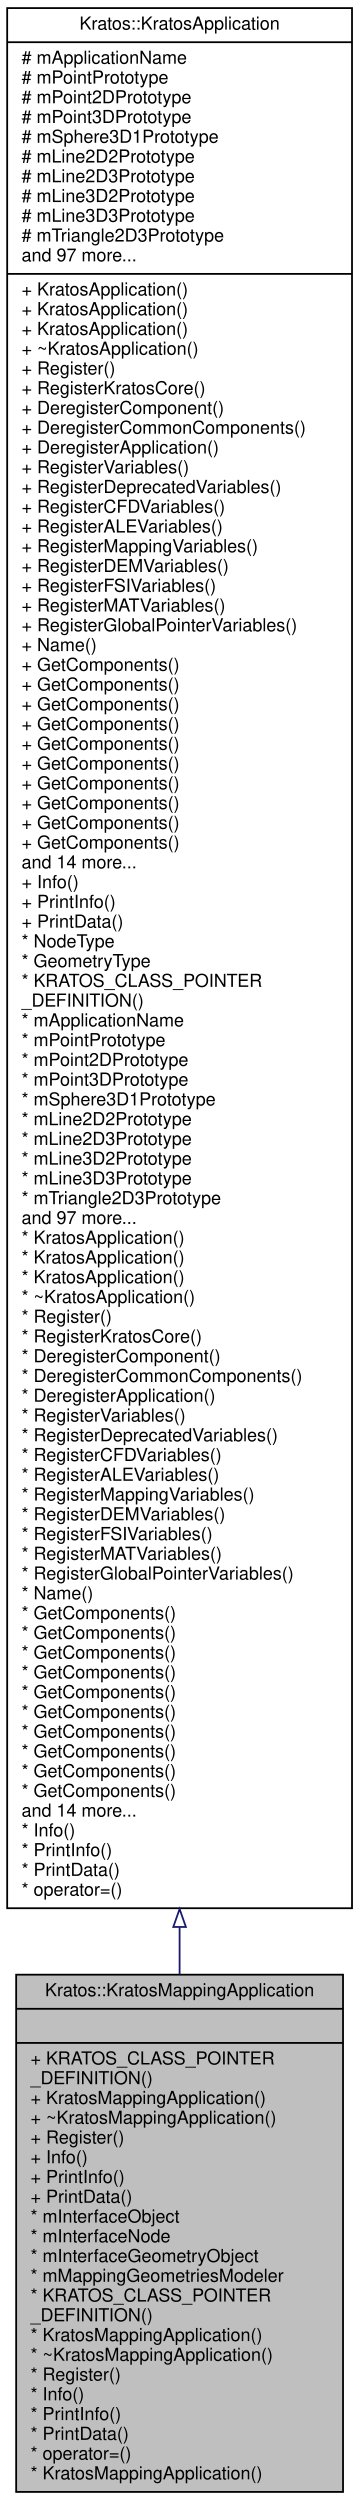
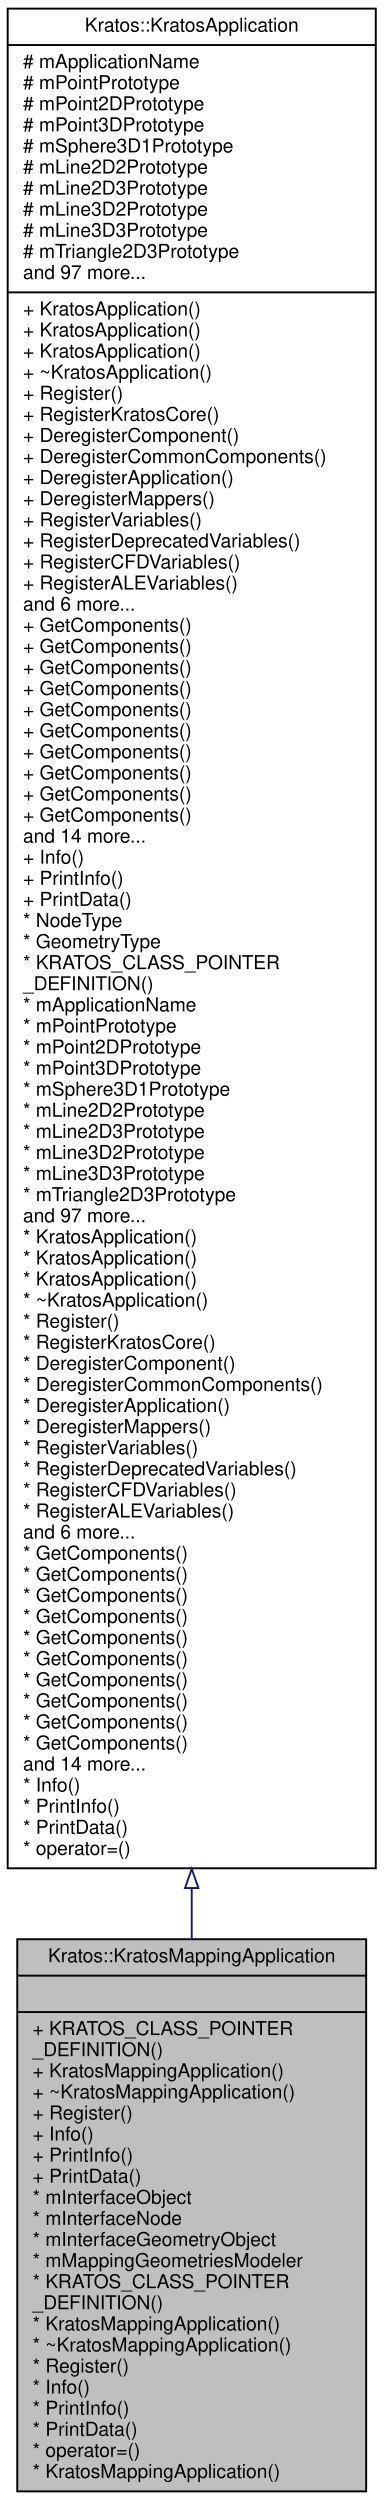
- <svg xmlns="http://www.w3.org/2000/svg" xmlns:xlink="http://www.w3.org/1999/xlink" width="200pt" height="1392pt" viewBox="0.00 0.00 200.00 1392.00">
-   <g id="graph0" class="graph" transform="scale(1 1) rotate(0) translate(4 1388)">
+ <svg xmlns="http://www.w3.org/2000/svg" xmlns:xlink="http://www.w3.org/1999/xlink" width="200pt" height="1304pt" viewBox="0.00 0.00 200.00 1304.00">
+   <g id="graph0" class="graph" transform="scale(1 1) rotate(0) translate(4 1300)">
    <g id="node1" class="node">
      <g id="a_node1">
        <a xlink:title="Short class definition.">
          <polygon fill="#bfbfbf" stroke="black" points="5,-0.5 5,-288.5 187,-288.5 187,-0.5 5,-0.5" />
          <text text-anchor="middle" x="96" y="-276.5" font-family="Helvetica,sans-Serif" font-size="10.00">Kratos::KratosMappingApplication</text>
          <polyline fill="none" stroke="black" points="5,-269.5 187,-269.5 " />
          <text text-anchor="middle" x="96" y="-257.5" font-family="Helvetica,sans-Serif" font-size="10.00"> </text>
          <polyline fill="none" stroke="black" points="5,-250.5 187,-250.5 " />
          <text text-anchor="start" x="13" y="-238.5" font-family="Helvetica,sans-Serif" font-size="10.00">+ KRATOS_CLASS_POINTER</text>
          <text text-anchor="start" x="13" y="-227.5" font-family="Helvetica,sans-Serif" font-size="10.00">_DEFINITION()</text>
          <text text-anchor="start" x="13" y="-216.5" font-family="Helvetica,sans-Serif" font-size="10.00">+ KratosMappingApplication()</text>
          <text text-anchor="start" x="13" y="-205.5" font-family="Helvetica,sans-Serif" font-size="10.00">+ ~KratosMappingApplication()</text>
          <text text-anchor="start" x="13" y="-194.5" font-family="Helvetica,sans-Serif" font-size="10.00">+ Register()</text>
          <text text-anchor="start" x="13" y="-183.5" font-family="Helvetica,sans-Serif" font-size="10.00">+ Info()</text>
          <text text-anchor="start" x="13" y="-172.5" font-family="Helvetica,sans-Serif" font-size="10.00">+ PrintInfo()</text>
          <text text-anchor="start" x="13" y="-161.5" font-family="Helvetica,sans-Serif" font-size="10.00">+ PrintData()</text>
          <text text-anchor="start" x="13" y="-150.5" font-family="Helvetica,sans-Serif" font-size="10.00">* mInterfaceObject</text>
          <text text-anchor="start" x="13" y="-139.5" font-family="Helvetica,sans-Serif" font-size="10.00">* mInterfaceNode</text>
          <text text-anchor="start" x="13" y="-128.5" font-family="Helvetica,sans-Serif" font-size="10.00">* mInterfaceGeometryObject</text>
          <text text-anchor="start" x="13" y="-117.5" font-family="Helvetica,sans-Serif" font-size="10.00">* mMappingGeometriesModeler</text>
          <text text-anchor="start" x="13" y="-106.5" font-family="Helvetica,sans-Serif" font-size="10.00">* KRATOS_CLASS_POINTER</text>
          <text text-anchor="start" x="13" y="-95.5" font-family="Helvetica,sans-Serif" font-size="10.00">_DEFINITION()</text>
          <text text-anchor="start" x="13" y="-84.5" font-family="Helvetica,sans-Serif" font-size="10.00">* KratosMappingApplication()</text>
          <text text-anchor="start" x="13" y="-73.5" font-family="Helvetica,sans-Serif" font-size="10.00">* ~KratosMappingApplication()</text>
          <text text-anchor="start" x="13" y="-62.5" font-family="Helvetica,sans-Serif" font-size="10.00">* Register()</text>
          <text text-anchor="start" x="13" y="-51.5" font-family="Helvetica,sans-Serif" font-size="10.00">* Info()</text>
          <text text-anchor="start" x="13" y="-40.5" font-family="Helvetica,sans-Serif" font-size="10.00">* PrintInfo()</text>
          <text text-anchor="start" x="13" y="-29.5" font-family="Helvetica,sans-Serif" font-size="10.00">* PrintData()</text>
          <text text-anchor="start" x="13" y="-18.5" font-family="Helvetica,sans-Serif" font-size="10.00">* operator=()</text>
          <text text-anchor="start" x="13" y="-7.5" font-family="Helvetica,sans-Serif" font-size="10.00">* KratosMappingApplication()</text>
        </a>
      </g>
    </g>
    <g id="node2" class="node">
      <g id="a_node2">
        <a xlink:href="../../d9/d33/class_kratos_1_1_kratos_application.html" target="_top" xlink:title="This class defines the interface with kernel for all applications in Kratos.">
-           <polygon fill="none" stroke="black" points="0,-325.5 0,-1383.5 192,-1383.5 192,-325.5 0,-325.5" />
-           <text text-anchor="middle" x="96" y="-1371.5" font-family="Helvetica,sans-Serif" font-size="10.00">Kratos::KratosApplication</text>
-           <polyline fill="none" stroke="black" points="0,-1364.5 192,-1364.5 " />
-           <text text-anchor="start" x="8" y="-1352.5" font-family="Helvetica,sans-Serif" font-size="10.00"># mApplicationName</text>
-           <text text-anchor="start" x="8" y="-1341.5" font-family="Helvetica,sans-Serif" font-size="10.00"># mPointPrototype</text>
-           <text text-anchor="start" x="8" y="-1330.5" font-family="Helvetica,sans-Serif" font-size="10.00"># mPoint2DPrototype</text>
-           <text text-anchor="start" x="8" y="-1319.5" font-family="Helvetica,sans-Serif" font-size="10.00"># mPoint3DPrototype</text>
-           <text text-anchor="start" x="8" y="-1308.5" font-family="Helvetica,sans-Serif" font-size="10.00"># mSphere3D1Prototype</text>
-           <text text-anchor="start" x="8" y="-1297.5" font-family="Helvetica,sans-Serif" font-size="10.00"># mLine2D2Prototype</text>
-           <text text-anchor="start" x="8" y="-1286.5" font-family="Helvetica,sans-Serif" font-size="10.00"># mLine2D3Prototype</text>
-           <text text-anchor="start" x="8" y="-1275.5" font-family="Helvetica,sans-Serif" font-size="10.00"># mLine3D2Prototype</text>
-           <text text-anchor="start" x="8" y="-1264.5" font-family="Helvetica,sans-Serif" font-size="10.00"># mLine3D3Prototype</text>
-           <text text-anchor="start" x="8" y="-1253.5" font-family="Helvetica,sans-Serif" font-size="10.00"># mTriangle2D3Prototype</text>
-           <text text-anchor="start" x="8" y="-1242.5" font-family="Helvetica,sans-Serif" font-size="10.00">and 97 more...</text>
-           <polyline fill="none" stroke="black" points="0,-1235.5 192,-1235.5 " />
-           <text text-anchor="start" x="8" y="-1223.5" font-family="Helvetica,sans-Serif" font-size="10.00">+ KratosApplication()</text>
-           <text text-anchor="start" x="8" y="-1212.5" font-family="Helvetica,sans-Serif" font-size="10.00">+ KratosApplication()</text>
-           <text text-anchor="start" x="8" y="-1201.5" font-family="Helvetica,sans-Serif" font-size="10.00">+ KratosApplication()</text>
-           <text text-anchor="start" x="8" y="-1190.5" font-family="Helvetica,sans-Serif" font-size="10.00">+ ~KratosApplication()</text>
-           <text text-anchor="start" x="8" y="-1179.5" font-family="Helvetica,sans-Serif" font-size="10.00">+ Register()</text>
-           <text text-anchor="start" x="8" y="-1168.5" font-family="Helvetica,sans-Serif" font-size="10.00">+ RegisterKratosCore()</text>
-           <text text-anchor="start" x="8" y="-1157.5" font-family="Helvetica,sans-Serif" font-size="10.00">+ DeregisterComponent()</text>
-           <text text-anchor="start" x="8" y="-1146.5" font-family="Helvetica,sans-Serif" font-size="10.00">+ DeregisterCommonComponents()</text>
-           <text text-anchor="start" x="8" y="-1135.5" font-family="Helvetica,sans-Serif" font-size="10.00">+ DeregisterApplication()</text>
-           <text text-anchor="start" x="8" y="-1124.5" font-family="Helvetica,sans-Serif" font-size="10.00">+ RegisterVariables()</text>
-           <text text-anchor="start" x="8" y="-1113.5" font-family="Helvetica,sans-Serif" font-size="10.00">+ RegisterDeprecatedVariables()</text>
-           <text text-anchor="start" x="8" y="-1102.5" font-family="Helvetica,sans-Serif" font-size="10.00">+ RegisterCFDVariables()</text>
-           <text text-anchor="start" x="8" y="-1091.5" font-family="Helvetica,sans-Serif" font-size="10.00">+ RegisterALEVariables()</text>
-           <text text-anchor="start" x="8" y="-1080.5" font-family="Helvetica,sans-Serif" font-size="10.00">+ RegisterMappingVariables()</text>
-           <text text-anchor="start" x="8" y="-1069.5" font-family="Helvetica,sans-Serif" font-size="10.00">+ RegisterDEMVariables()</text>
-           <text text-anchor="start" x="8" y="-1058.5" font-family="Helvetica,sans-Serif" font-size="10.00">+ RegisterFSIVariables()</text>
-           <text text-anchor="start" x="8" y="-1047.5" font-family="Helvetica,sans-Serif" font-size="10.00">+ RegisterMATVariables()</text>
-           <text text-anchor="start" x="8" y="-1036.5" font-family="Helvetica,sans-Serif" font-size="10.00">+ RegisterGlobalPointerVariables()</text>
-           <text text-anchor="start" x="8" y="-1025.5" font-family="Helvetica,sans-Serif" font-size="10.00">+ Name()</text>
-           <text text-anchor="start" x="8" y="-1014.5" font-family="Helvetica,sans-Serif" font-size="10.00">+ GetComponents()</text>
-           <text text-anchor="start" x="8" y="-1003.5" font-family="Helvetica,sans-Serif" font-size="10.00">+ GetComponents()</text>
-           <text text-anchor="start" x="8" y="-992.5" font-family="Helvetica,sans-Serif" font-size="10.00">+ GetComponents()</text>
-           <text text-anchor="start" x="8" y="-981.5" font-family="Helvetica,sans-Serif" font-size="10.00">+ GetComponents()</text>
+           <polygon fill="none" stroke="black" points="0,-325.5 0,-1295.5 192,-1295.5 192,-325.5 0,-325.5" />
+           <text text-anchor="middle" x="96" y="-1283.5" font-family="Helvetica,sans-Serif" font-size="10.00">Kratos::KratosApplication</text>
+           <polyline fill="none" stroke="black" points="0,-1276.5 192,-1276.5 " />
+           <text text-anchor="start" x="8" y="-1264.5" font-family="Helvetica,sans-Serif" font-size="10.00"># mApplicationName</text>
+           <text text-anchor="start" x="8" y="-1253.5" font-family="Helvetica,sans-Serif" font-size="10.00"># mPointPrototype</text>
+           <text text-anchor="start" x="8" y="-1242.5" font-family="Helvetica,sans-Serif" font-size="10.00"># mPoint2DPrototype</text>
+           <text text-anchor="start" x="8" y="-1231.5" font-family="Helvetica,sans-Serif" font-size="10.00"># mPoint3DPrototype</text>
+           <text text-anchor="start" x="8" y="-1220.5" font-family="Helvetica,sans-Serif" font-size="10.00"># mSphere3D1Prototype</text>
+           <text text-anchor="start" x="8" y="-1209.5" font-family="Helvetica,sans-Serif" font-size="10.00"># mLine2D2Prototype</text>
+           <text text-anchor="start" x="8" y="-1198.5" font-family="Helvetica,sans-Serif" font-size="10.00"># mLine2D3Prototype</text>
+           <text text-anchor="start" x="8" y="-1187.5" font-family="Helvetica,sans-Serif" font-size="10.00"># mLine3D2Prototype</text>
+           <text text-anchor="start" x="8" y="-1176.5" font-family="Helvetica,sans-Serif" font-size="10.00"># mLine3D3Prototype</text>
+           <text text-anchor="start" x="8" y="-1165.5" font-family="Helvetica,sans-Serif" font-size="10.00"># mTriangle2D3Prototype</text>
+           <text text-anchor="start" x="8" y="-1154.5" font-family="Helvetica,sans-Serif" font-size="10.00">and 97 more...</text>
+           <polyline fill="none" stroke="black" points="0,-1147.5 192,-1147.5 " />
+           <text text-anchor="start" x="8" y="-1135.5" font-family="Helvetica,sans-Serif" font-size="10.00">+ KratosApplication()</text>
+           <text text-anchor="start" x="8" y="-1124.5" font-family="Helvetica,sans-Serif" font-size="10.00">+ KratosApplication()</text>
+           <text text-anchor="start" x="8" y="-1113.5" font-family="Helvetica,sans-Serif" font-size="10.00">+ KratosApplication()</text>
+           <text text-anchor="start" x="8" y="-1102.5" font-family="Helvetica,sans-Serif" font-size="10.00">+ ~KratosApplication()</text>
+           <text text-anchor="start" x="8" y="-1091.5" font-family="Helvetica,sans-Serif" font-size="10.00">+ Register()</text>
+           <text text-anchor="start" x="8" y="-1080.5" font-family="Helvetica,sans-Serif" font-size="10.00">+ RegisterKratosCore()</text>
+           <text text-anchor="start" x="8" y="-1069.5" font-family="Helvetica,sans-Serif" font-size="10.00">+ DeregisterComponent()</text>
+           <text text-anchor="start" x="8" y="-1058.5" font-family="Helvetica,sans-Serif" font-size="10.00">+ DeregisterCommonComponents()</text>
+           <text text-anchor="start" x="8" y="-1047.5" font-family="Helvetica,sans-Serif" font-size="10.00">+ DeregisterApplication()</text>
+           <text text-anchor="start" x="8" y="-1036.5" font-family="Helvetica,sans-Serif" font-size="10.00">+ DeregisterMappers()</text>
+           <text text-anchor="start" x="8" y="-1025.5" font-family="Helvetica,sans-Serif" font-size="10.00">+ RegisterVariables()</text>
+           <text text-anchor="start" x="8" y="-1014.5" font-family="Helvetica,sans-Serif" font-size="10.00">+ RegisterDeprecatedVariables()</text>
+           <text text-anchor="start" x="8" y="-1003.5" font-family="Helvetica,sans-Serif" font-size="10.00">+ RegisterCFDVariables()</text>
+           <text text-anchor="start" x="8" y="-992.5" font-family="Helvetica,sans-Serif" font-size="10.00">+ RegisterALEVariables()</text>
+           <text text-anchor="start" x="8" y="-981.5" font-family="Helvetica,sans-Serif" font-size="10.00">and 6 more...</text>
          <text text-anchor="start" x="8" y="-970.5" font-family="Helvetica,sans-Serif" font-size="10.00">+ GetComponents()</text>
          <text text-anchor="start" x="8" y="-959.5" font-family="Helvetica,sans-Serif" font-size="10.00">+ GetComponents()</text>
          <text text-anchor="start" x="8" y="-948.5" font-family="Helvetica,sans-Serif" font-size="10.00">+ GetComponents()</text>
          <text text-anchor="start" x="8" y="-937.5" font-family="Helvetica,sans-Serif" font-size="10.00">+ GetComponents()</text>
          <text text-anchor="start" x="8" y="-926.5" font-family="Helvetica,sans-Serif" font-size="10.00">+ GetComponents()</text>
          <text text-anchor="start" x="8" y="-915.5" font-family="Helvetica,sans-Serif" font-size="10.00">+ GetComponents()</text>
-           <text text-anchor="start" x="8" y="-904.5" font-family="Helvetica,sans-Serif" font-size="10.00">and 14 more...</text>
-           <text text-anchor="start" x="8" y="-893.5" font-family="Helvetica,sans-Serif" font-size="10.00">+ Info()</text>
-           <text text-anchor="start" x="8" y="-882.5" font-family="Helvetica,sans-Serif" font-size="10.00">+ PrintInfo()</text>
-           <text text-anchor="start" x="8" y="-871.5" font-family="Helvetica,sans-Serif" font-size="10.00">+ PrintData()</text>
-           <text text-anchor="start" x="8" y="-860.5" font-family="Helvetica,sans-Serif" font-size="10.00">* NodeType</text>
-           <text text-anchor="start" x="8" y="-849.5" font-family="Helvetica,sans-Serif" font-size="10.00">* GeometryType</text>
-           <text text-anchor="start" x="8" y="-838.5" font-family="Helvetica,sans-Serif" font-size="10.00">* KRATOS_CLASS_POINTER</text>
-           <text text-anchor="start" x="8" y="-827.5" font-family="Helvetica,sans-Serif" font-size="10.00">_DEFINITION()</text>
-           <text text-anchor="start" x="8" y="-816.5" font-family="Helvetica,sans-Serif" font-size="10.00">* mApplicationName</text>
-           <text text-anchor="start" x="8" y="-805.5" font-family="Helvetica,sans-Serif" font-size="10.00">* mPointPrototype</text>
-           <text text-anchor="start" x="8" y="-794.5" font-family="Helvetica,sans-Serif" font-size="10.00">* mPoint2DPrototype</text>
-           <text text-anchor="start" x="8" y="-783.5" font-family="Helvetica,sans-Serif" font-size="10.00">* mPoint3DPrototype</text>
-           <text text-anchor="start" x="8" y="-772.5" font-family="Helvetica,sans-Serif" font-size="10.00">* mSphere3D1Prototype</text>
-           <text text-anchor="start" x="8" y="-761.5" font-family="Helvetica,sans-Serif" font-size="10.00">* mLine2D2Prototype</text>
-           <text text-anchor="start" x="8" y="-750.5" font-family="Helvetica,sans-Serif" font-size="10.00">* mLine2D3Prototype</text>
-           <text text-anchor="start" x="8" y="-739.5" font-family="Helvetica,sans-Serif" font-size="10.00">* mLine3D2Prototype</text>
-           <text text-anchor="start" x="8" y="-728.5" font-family="Helvetica,sans-Serif" font-size="10.00">* mLine3D3Prototype</text>
-           <text text-anchor="start" x="8" y="-717.5" font-family="Helvetica,sans-Serif" font-size="10.00">* mTriangle2D3Prototype</text>
-           <text text-anchor="start" x="8" y="-706.5" font-family="Helvetica,sans-Serif" font-size="10.00">and 97 more...</text>
-           <text text-anchor="start" x="8" y="-695.5" font-family="Helvetica,sans-Serif" font-size="10.00">* KratosApplication()</text>
-           <text text-anchor="start" x="8" y="-684.5" font-family="Helvetica,sans-Serif" font-size="10.00">* KratosApplication()</text>
-           <text text-anchor="start" x="8" y="-673.5" font-family="Helvetica,sans-Serif" font-size="10.00">* KratosApplication()</text>
-           <text text-anchor="start" x="8" y="-662.5" font-family="Helvetica,sans-Serif" font-size="10.00">* ~KratosApplication()</text>
-           <text text-anchor="start" x="8" y="-651.5" font-family="Helvetica,sans-Serif" font-size="10.00">* Register()</text>
-           <text text-anchor="start" x="8" y="-640.5" font-family="Helvetica,sans-Serif" font-size="10.00">* RegisterKratosCore()</text>
-           <text text-anchor="start" x="8" y="-629.5" font-family="Helvetica,sans-Serif" font-size="10.00">* DeregisterComponent()</text>
-           <text text-anchor="start" x="8" y="-618.5" font-family="Helvetica,sans-Serif" font-size="10.00">* DeregisterCommonComponents()</text>
-           <text text-anchor="start" x="8" y="-607.5" font-family="Helvetica,sans-Serif" font-size="10.00">* DeregisterApplication()</text>
-           <text text-anchor="start" x="8" y="-596.5" font-family="Helvetica,sans-Serif" font-size="10.00">* RegisterVariables()</text>
-           <text text-anchor="start" x="8" y="-585.5" font-family="Helvetica,sans-Serif" font-size="10.00">* RegisterDeprecatedVariables()</text>
-           <text text-anchor="start" x="8" y="-574.5" font-family="Helvetica,sans-Serif" font-size="10.00">* RegisterCFDVariables()</text>
-           <text text-anchor="start" x="8" y="-563.5" font-family="Helvetica,sans-Serif" font-size="10.00">* RegisterALEVariables()</text>
-           <text text-anchor="start" x="8" y="-552.5" font-family="Helvetica,sans-Serif" font-size="10.00">* RegisterMappingVariables()</text>
-           <text text-anchor="start" x="8" y="-541.5" font-family="Helvetica,sans-Serif" font-size="10.00">* RegisterDEMVariables()</text>
-           <text text-anchor="start" x="8" y="-530.5" font-family="Helvetica,sans-Serif" font-size="10.00">* RegisterFSIVariables()</text>
-           <text text-anchor="start" x="8" y="-519.5" font-family="Helvetica,sans-Serif" font-size="10.00">* RegisterMATVariables()</text>
-           <text text-anchor="start" x="8" y="-508.5" font-family="Helvetica,sans-Serif" font-size="10.00">* RegisterGlobalPointerVariables()</text>
-           <text text-anchor="start" x="8" y="-497.5" font-family="Helvetica,sans-Serif" font-size="10.00">* Name()</text>
+           <text text-anchor="start" x="8" y="-904.5" font-family="Helvetica,sans-Serif" font-size="10.00">+ GetComponents()</text>
+           <text text-anchor="start" x="8" y="-893.5" font-family="Helvetica,sans-Serif" font-size="10.00">+ GetComponents()</text>
+           <text text-anchor="start" x="8" y="-882.5" font-family="Helvetica,sans-Serif" font-size="10.00">+ GetComponents()</text>
+           <text text-anchor="start" x="8" y="-871.5" font-family="Helvetica,sans-Serif" font-size="10.00">+ GetComponents()</text>
+           <text text-anchor="start" x="8" y="-860.5" font-family="Helvetica,sans-Serif" font-size="10.00">and 14 more...</text>
+           <text text-anchor="start" x="8" y="-849.5" font-family="Helvetica,sans-Serif" font-size="10.00">+ Info()</text>
+           <text text-anchor="start" x="8" y="-838.5" font-family="Helvetica,sans-Serif" font-size="10.00">+ PrintInfo()</text>
+           <text text-anchor="start" x="8" y="-827.5" font-family="Helvetica,sans-Serif" font-size="10.00">+ PrintData()</text>
+           <text text-anchor="start" x="8" y="-816.5" font-family="Helvetica,sans-Serif" font-size="10.00">* NodeType</text>
+           <text text-anchor="start" x="8" y="-805.5" font-family="Helvetica,sans-Serif" font-size="10.00">* GeometryType</text>
+           <text text-anchor="start" x="8" y="-794.5" font-family="Helvetica,sans-Serif" font-size="10.00">* KRATOS_CLASS_POINTER</text>
+           <text text-anchor="start" x="8" y="-783.5" font-family="Helvetica,sans-Serif" font-size="10.00">_DEFINITION()</text>
+           <text text-anchor="start" x="8" y="-772.5" font-family="Helvetica,sans-Serif" font-size="10.00">* mApplicationName</text>
+           <text text-anchor="start" x="8" y="-761.5" font-family="Helvetica,sans-Serif" font-size="10.00">* mPointPrototype</text>
+           <text text-anchor="start" x="8" y="-750.5" font-family="Helvetica,sans-Serif" font-size="10.00">* mPoint2DPrototype</text>
+           <text text-anchor="start" x="8" y="-739.5" font-family="Helvetica,sans-Serif" font-size="10.00">* mPoint3DPrototype</text>
+           <text text-anchor="start" x="8" y="-728.5" font-family="Helvetica,sans-Serif" font-size="10.00">* mSphere3D1Prototype</text>
+           <text text-anchor="start" x="8" y="-717.5" font-family="Helvetica,sans-Serif" font-size="10.00">* mLine2D2Prototype</text>
+           <text text-anchor="start" x="8" y="-706.5" font-family="Helvetica,sans-Serif" font-size="10.00">* mLine2D3Prototype</text>
+           <text text-anchor="start" x="8" y="-695.5" font-family="Helvetica,sans-Serif" font-size="10.00">* mLine3D2Prototype</text>
+           <text text-anchor="start" x="8" y="-684.5" font-family="Helvetica,sans-Serif" font-size="10.00">* mLine3D3Prototype</text>
+           <text text-anchor="start" x="8" y="-673.5" font-family="Helvetica,sans-Serif" font-size="10.00">* mTriangle2D3Prototype</text>
+           <text text-anchor="start" x="8" y="-662.5" font-family="Helvetica,sans-Serif" font-size="10.00">and 97 more...</text>
+           <text text-anchor="start" x="8" y="-651.5" font-family="Helvetica,sans-Serif" font-size="10.00">* KratosApplication()</text>
+           <text text-anchor="start" x="8" y="-640.5" font-family="Helvetica,sans-Serif" font-size="10.00">* KratosApplication()</text>
+           <text text-anchor="start" x="8" y="-629.5" font-family="Helvetica,sans-Serif" font-size="10.00">* KratosApplication()</text>
+           <text text-anchor="start" x="8" y="-618.5" font-family="Helvetica,sans-Serif" font-size="10.00">* ~KratosApplication()</text>
+           <text text-anchor="start" x="8" y="-607.5" font-family="Helvetica,sans-Serif" font-size="10.00">* Register()</text>
+           <text text-anchor="start" x="8" y="-596.5" font-family="Helvetica,sans-Serif" font-size="10.00">* RegisterKratosCore()</text>
+           <text text-anchor="start" x="8" y="-585.5" font-family="Helvetica,sans-Serif" font-size="10.00">* DeregisterComponent()</text>
+           <text text-anchor="start" x="8" y="-574.5" font-family="Helvetica,sans-Serif" font-size="10.00">* DeregisterCommonComponents()</text>
+           <text text-anchor="start" x="8" y="-563.5" font-family="Helvetica,sans-Serif" font-size="10.00">* DeregisterApplication()</text>
+           <text text-anchor="start" x="8" y="-552.5" font-family="Helvetica,sans-Serif" font-size="10.00">* DeregisterMappers()</text>
+           <text text-anchor="start" x="8" y="-541.5" font-family="Helvetica,sans-Serif" font-size="10.00">* RegisterVariables()</text>
+           <text text-anchor="start" x="8" y="-530.5" font-family="Helvetica,sans-Serif" font-size="10.00">* RegisterDeprecatedVariables()</text>
+           <text text-anchor="start" x="8" y="-519.5" font-family="Helvetica,sans-Serif" font-size="10.00">* RegisterCFDVariables()</text>
+           <text text-anchor="start" x="8" y="-508.5" font-family="Helvetica,sans-Serif" font-size="10.00">* RegisterALEVariables()</text>
+           <text text-anchor="start" x="8" y="-497.5" font-family="Helvetica,sans-Serif" font-size="10.00">and 6 more...</text>
          <text text-anchor="start" x="8" y="-486.5" font-family="Helvetica,sans-Serif" font-size="10.00">* GetComponents()</text>
          <text text-anchor="start" x="8" y="-475.5" font-family="Helvetica,sans-Serif" font-size="10.00">* GetComponents()</text>
          <text text-anchor="start" x="8" y="-464.5" font-family="Helvetica,sans-Serif" font-size="10.00">* GetComponents()</text>
          <text text-anchor="start" x="8" y="-453.5" font-family="Helvetica,sans-Serif" font-size="10.00">* GetComponents()</text>
          <text text-anchor="start" x="8" y="-442.5" font-family="Helvetica,sans-Serif" font-size="10.00">* GetComponents()</text>
          <text text-anchor="start" x="8" y="-431.5" font-family="Helvetica,sans-Serif" font-size="10.00">* GetComponents()</text>
          <text text-anchor="start" x="8" y="-420.5" font-family="Helvetica,sans-Serif" font-size="10.00">* GetComponents()</text>
          <text text-anchor="start" x="8" y="-409.5" font-family="Helvetica,sans-Serif" font-size="10.00">* GetComponents()</text>
          <text text-anchor="start" x="8" y="-398.5" font-family="Helvetica,sans-Serif" font-size="10.00">* GetComponents()</text>
          <text text-anchor="start" x="8" y="-387.5" font-family="Helvetica,sans-Serif" font-size="10.00">* GetComponents()</text>
          <text text-anchor="start" x="8" y="-376.5" font-family="Helvetica,sans-Serif" font-size="10.00">and 14 more...</text>
          <text text-anchor="start" x="8" y="-365.5" font-family="Helvetica,sans-Serif" font-size="10.00">* Info()</text>
          <text text-anchor="start" x="8" y="-354.5" font-family="Helvetica,sans-Serif" font-size="10.00">* PrintInfo()</text>
          <text text-anchor="start" x="8" y="-343.5" font-family="Helvetica,sans-Serif" font-size="10.00">* PrintData()</text>
          <text text-anchor="start" x="8" y="-332.5" font-family="Helvetica,sans-Serif" font-size="10.00">* operator=()</text>
        </a>
      </g>
    </g>
    <g id="edge1" class="edge">
-       <path fill="none" stroke="midnightblue" d="M96,-314.86C96,-305.89 96,-297.15 96,-288.66" />
-       <polygon fill="none" stroke="midnightblue" points="92.5,-315.07 96,-325.07 99.5,-315.07 92.5,-315.07" />
+       <path fill="none" stroke="midnightblue" d="M96,-314.97C96,-305.99 96,-297.22 96,-288.71" />
+       <polygon fill="none" stroke="midnightblue" points="92.5,-315.19 96,-325.19 99.5,-315.19 92.5,-315.19" />
    </g>
  </g>
</svg>
